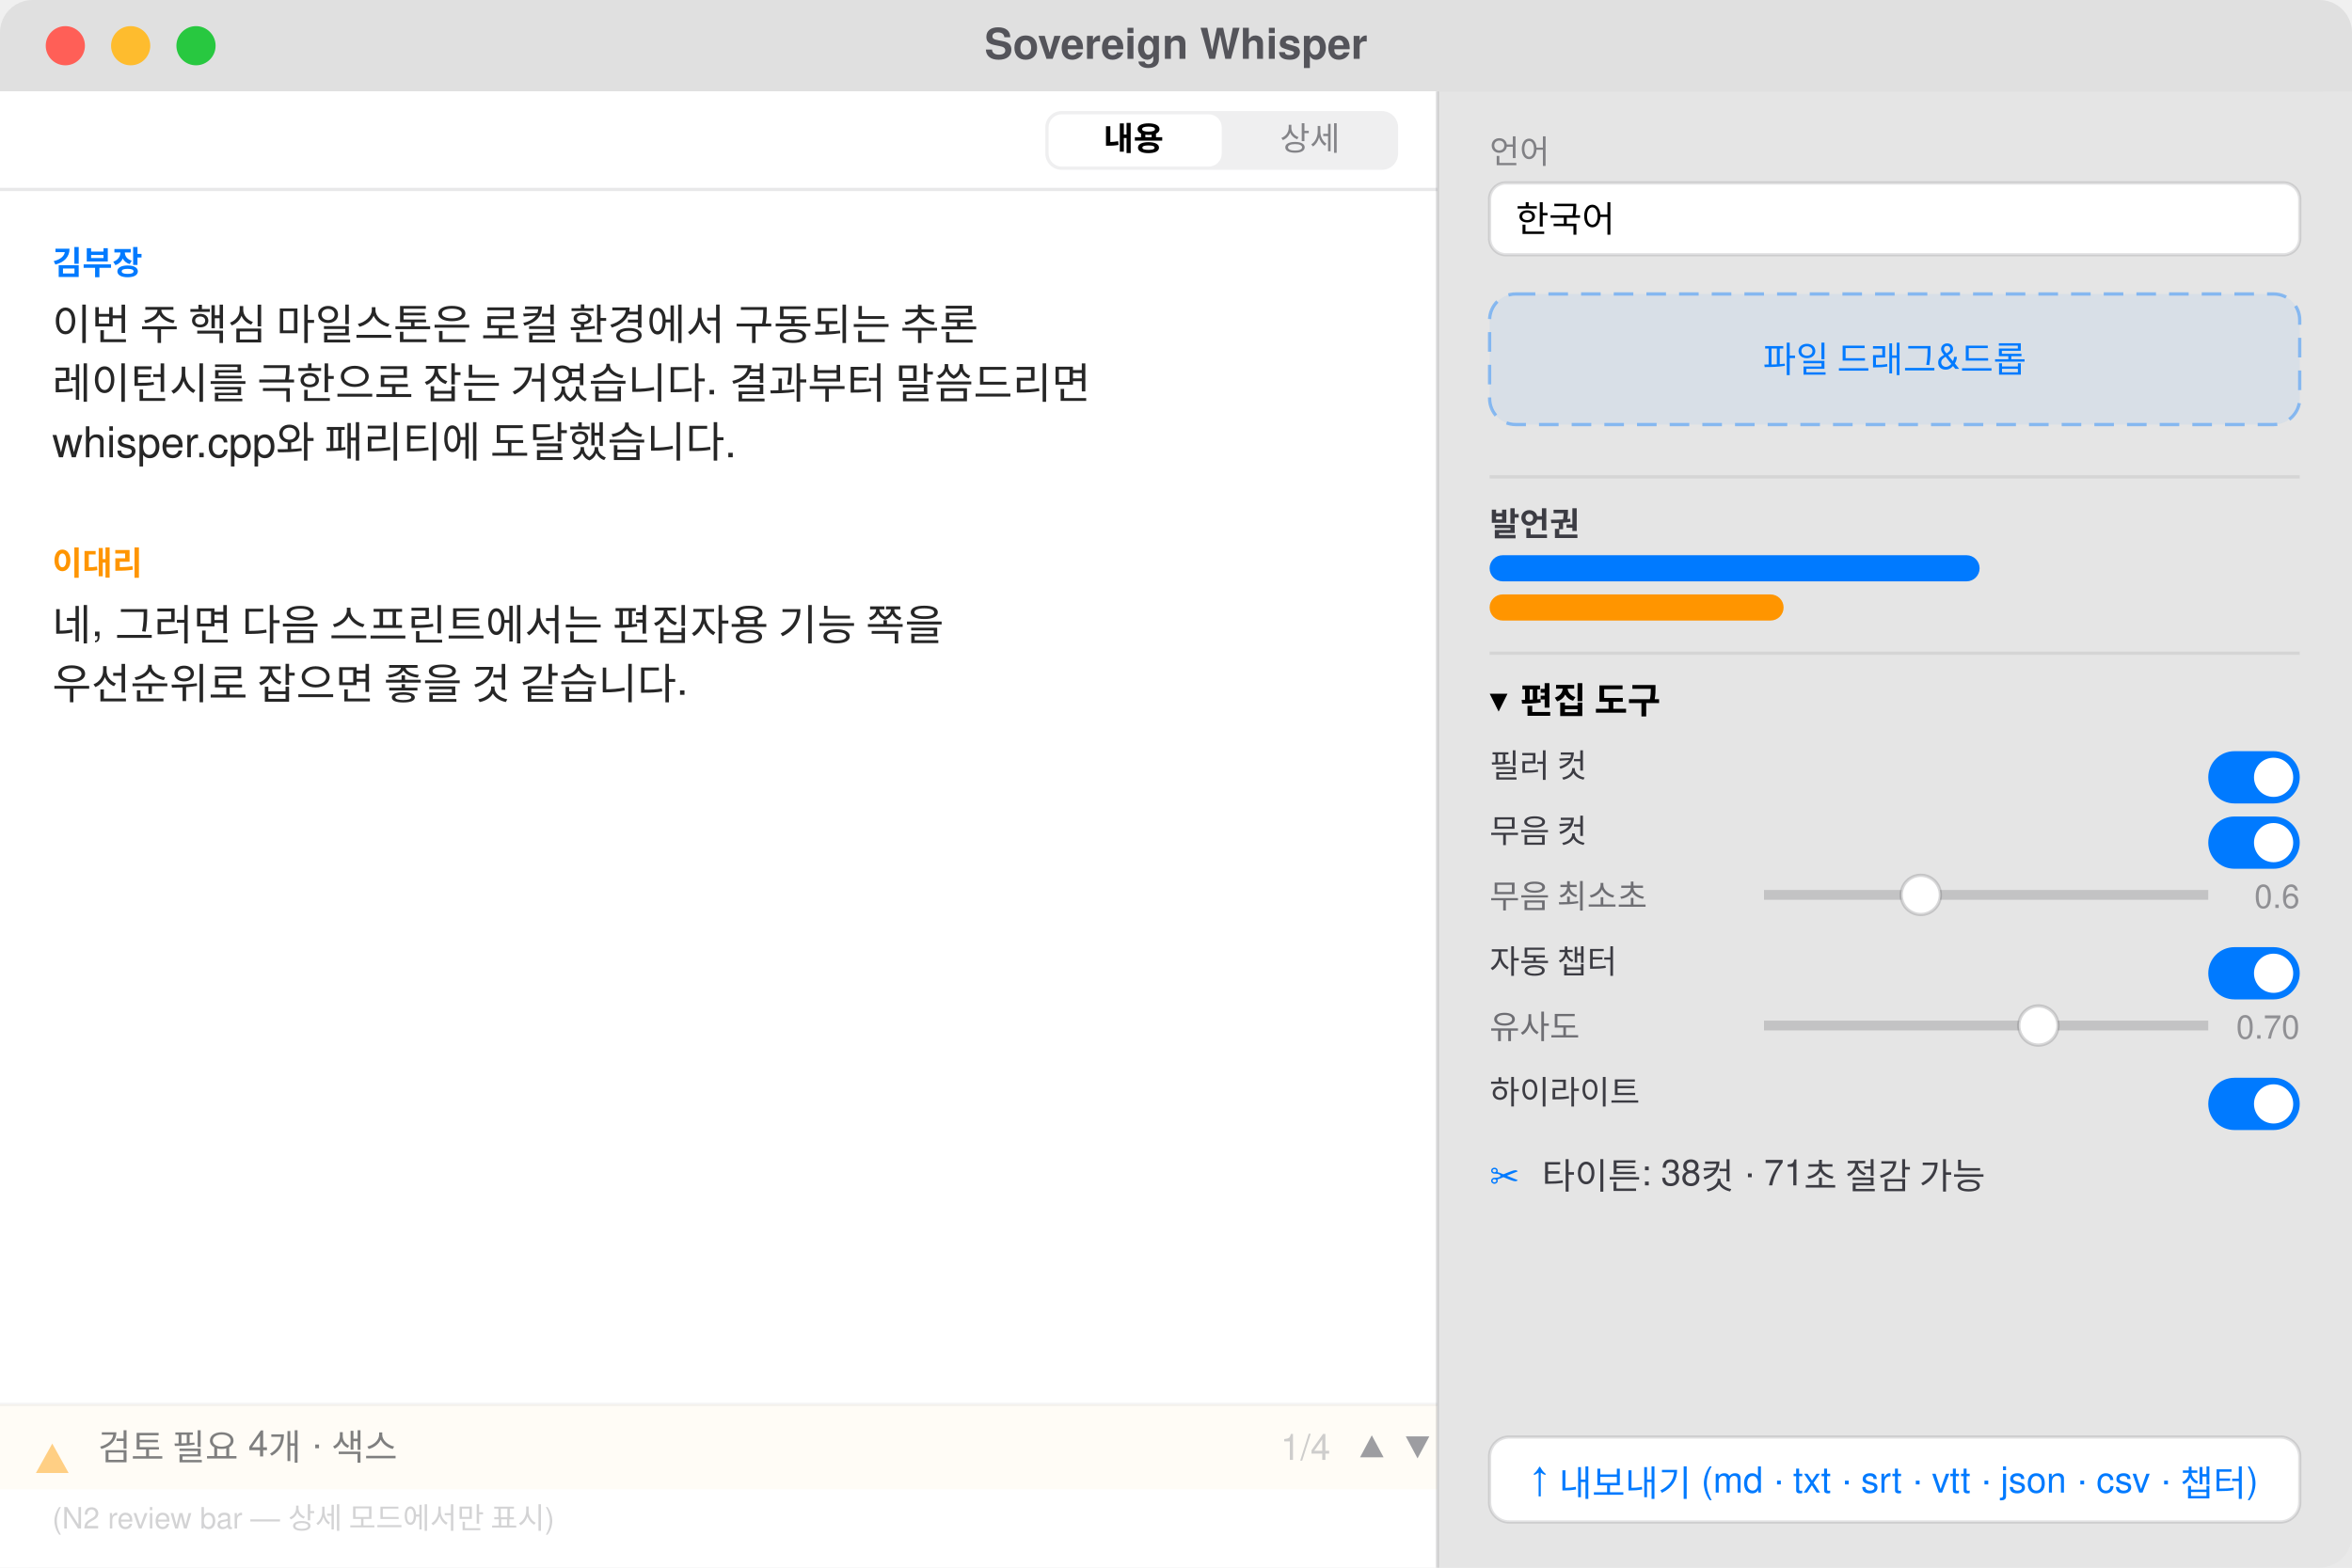
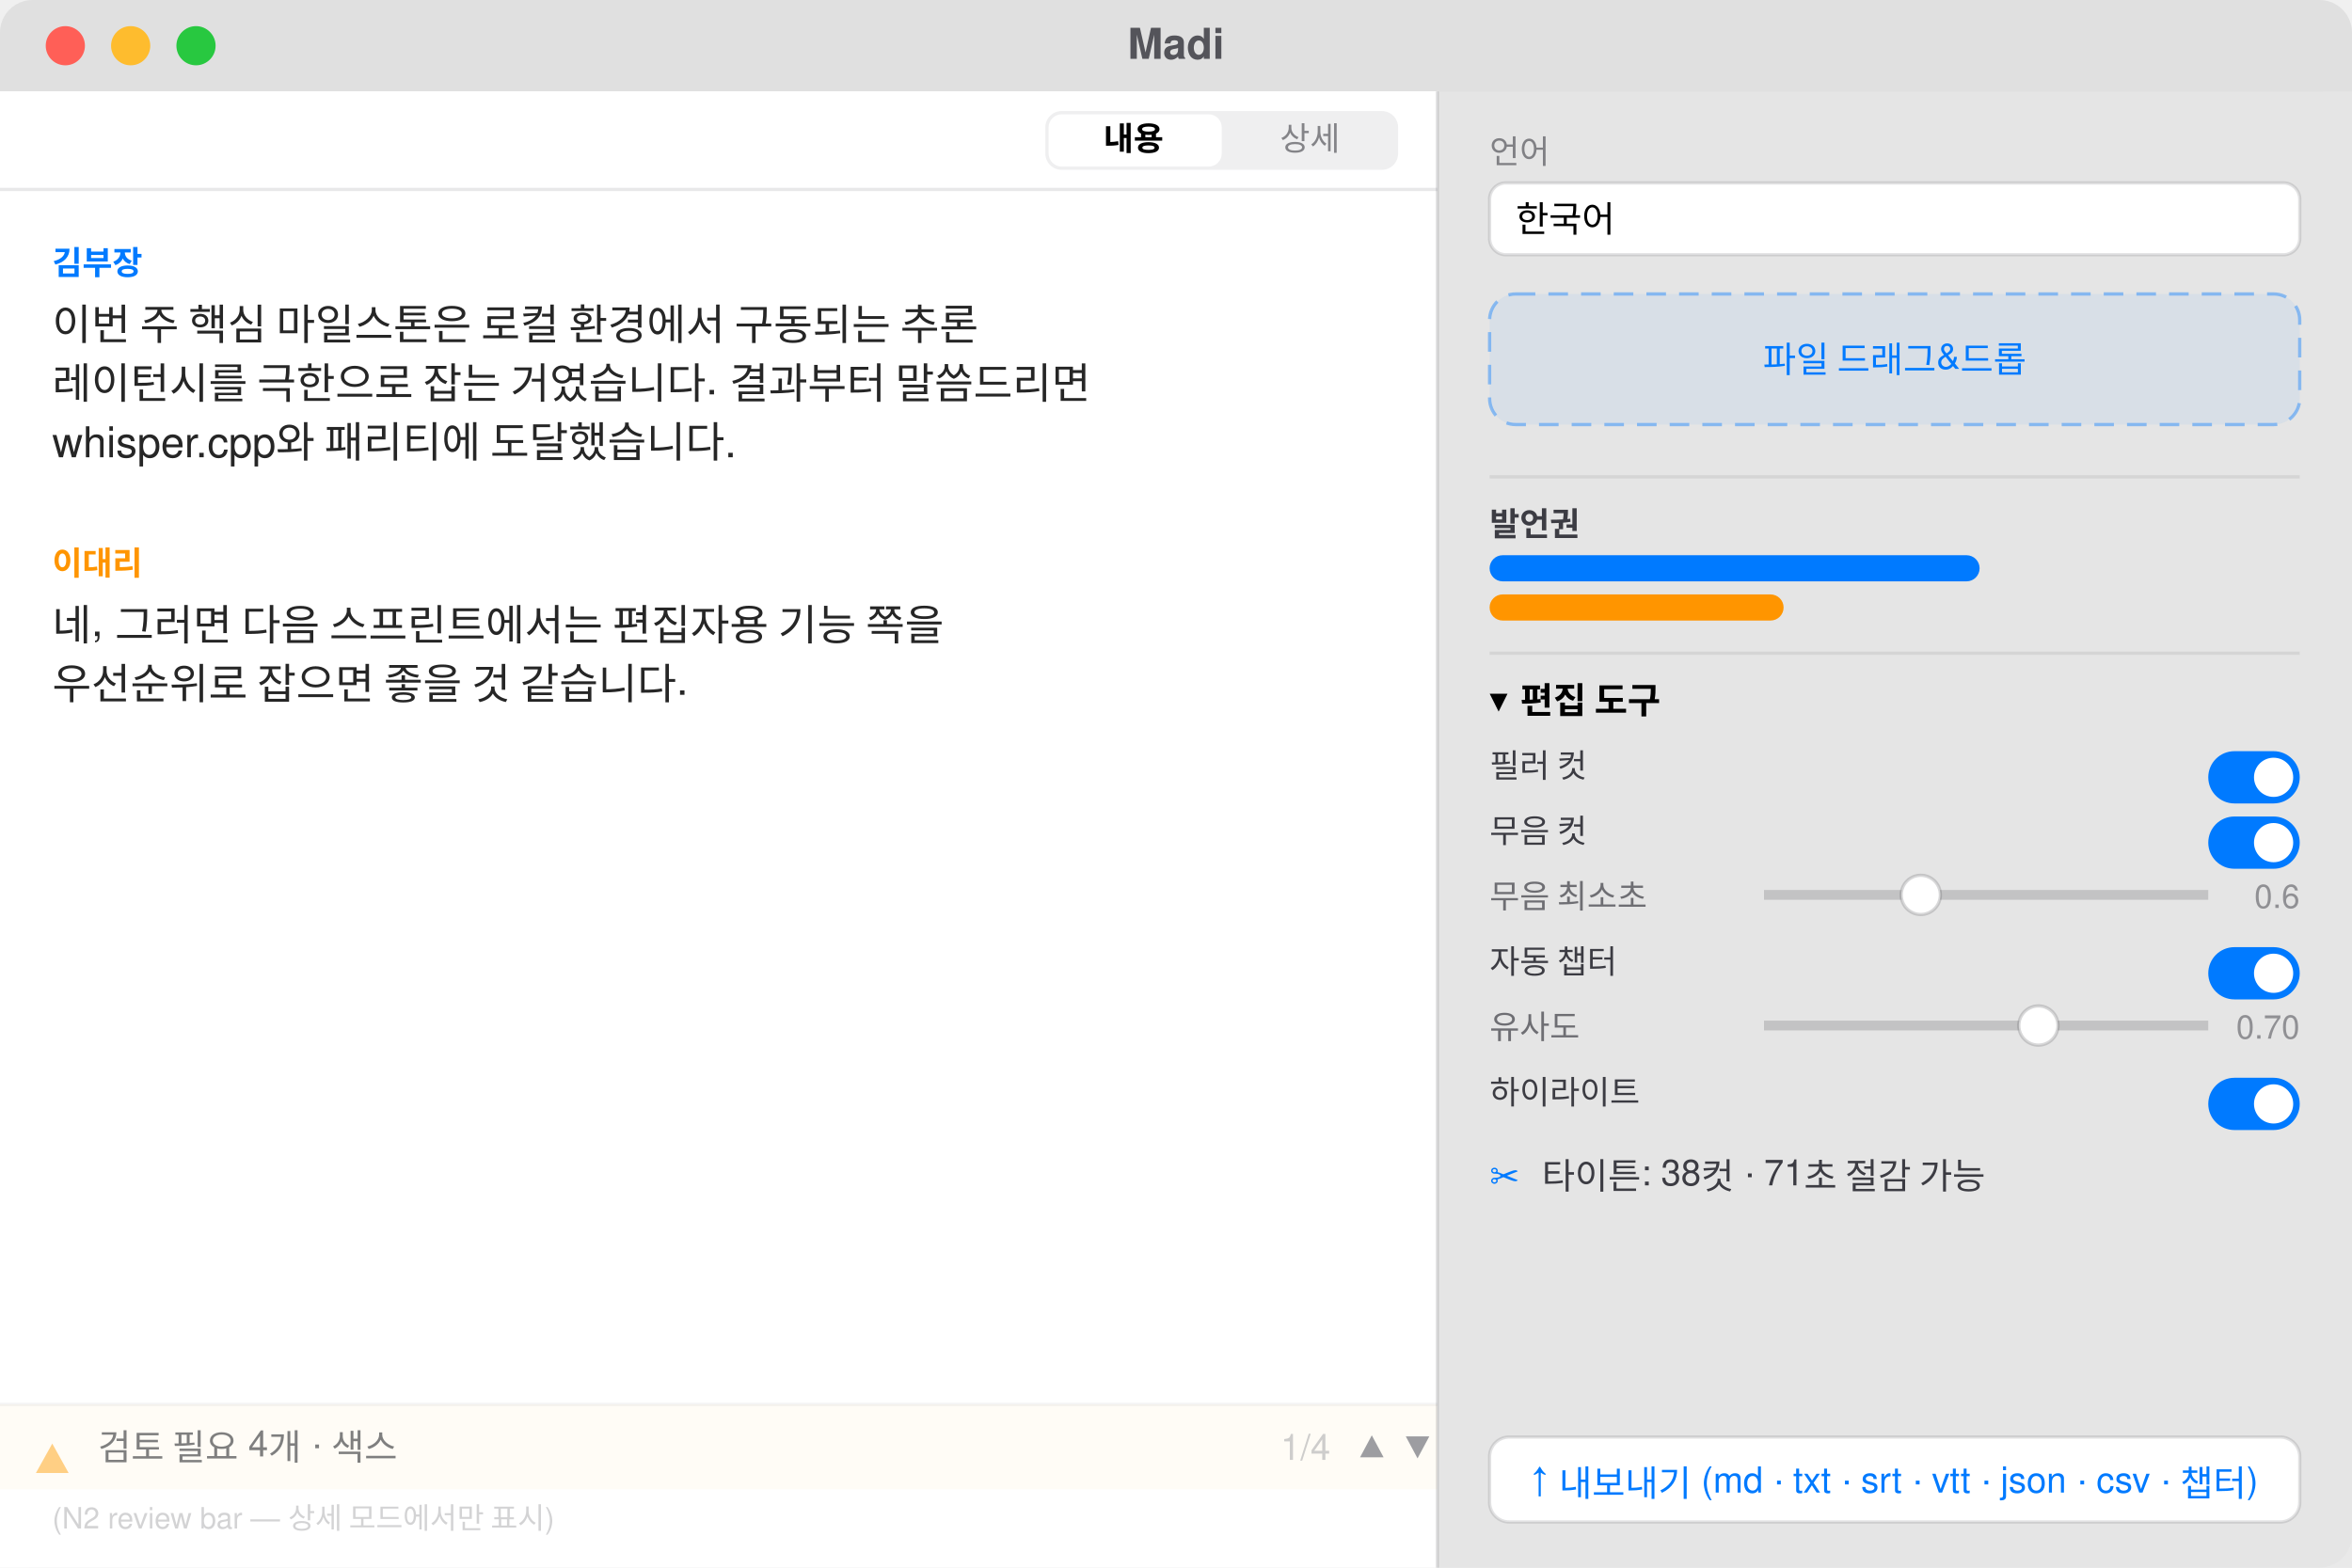
<svg xmlns="http://www.w3.org/2000/svg" width="720" height="480" viewBox="0 0 720 480" font-family="SF Pro Text, -apple-system, Helvetica">
  <g id="window">
    <rect id="window-bg" width="720" height="480" rx="10" fill="#ECECEC" />
    <g id="titlebar">
      <rect width="720" height="28" rx="10" fill="#E0E0E0" />
      <rect y="14" width="720" height="14" fill="#E0E0E0" />
      <circle id="traffic-close" cx="20" cy="14" r="6" fill="#FF5F57" />
      <circle id="traffic-min" cx="40" cy="14" r="6" fill="#FEBC2E" />
      <circle id="traffic-zoom" cx="60" cy="14" r="6" fill="#28C840" />
-       <text id="window-title" x="360" y="18" text-anchor="middle" font-size="13" font-weight="600" fill="#3C3C43" opacity="0.85">Sovereign Whisper</text>
+       <text id="window-title" x="360" y="18" text-anchor="middle" font-size="13" font-weight="600" fill="#3C3C43" opacity="0.85">Madi</text>
    </g>
    <g id="transcript-pane">
      <rect id="transcript-bg" x="0" y="28" width="440" height="452" fill="#FFFFFF" />
      <g id="viewmode-bar">
        <rect x="0" y="28" width="440" height="30" fill="#FFFFFF" />
        <line x1="0" y1="58" x2="440" y2="58" stroke="#3C3C43" stroke-opacity="0.12" />
        <g id="segmented">
          <rect x="320" y="34" width="108" height="18" rx="5" fill="#3C3C43" fill-opacity="0.08" />
          <rect id="seg-content-active" x="321" y="35" width="53" height="16" rx="4" fill="#FFFFFF" />
          <text x="347" y="46" text-anchor="middle" font-size="10" font-weight="600" fill="#000000">내용</text>
          <text x="401" y="46" text-anchor="middle" font-size="10" fill="#3C3C43" opacity="0.6">상세</text>
        </g>
      </g>
      <g id="content-block-1">
        <text id="speaker-name" x="16" y="84" font-size="10" font-weight="700" fill="#007AFF">김부장</text>
        <text id="para" x="16" y="104" font-size="13" fill="#000000" opacity="0.85">이번 주 핵심 마일스톤은 로컬 환경에서 구동되는 추론</text>
        <text x="16" y="122" font-size="13" fill="#000000" opacity="0.85">레이턴시를 극한으로 잡는 거였습니다. 결과부터 말씀드리면</text>
        <text x="16" y="140" font-size="13" fill="#000000" opacity="0.85">whisper.cpp와 패리티에 도달했습니다.</text>
      </g>
      <g id="content-block-2">
        <text id="speaker-name" x="16" y="176" font-size="10" font-weight="700" fill="#FF9500">이대리</text>
        <text id="para" x="16" y="196" font-size="13" fill="#000000" opacity="0.85">네, 그러면 다음 스프린트에서는 편집자용 기능 쪽을</text>
        <text x="16" y="214" font-size="13" fill="#000000" opacity="0.85">우선순위로 잡으면 좋을 것 같습니다.</text>
      </g>
      <g id="review-bar-detailed-only" opacity="0.5">
        <rect x="0" y="430" width="440" height="26" fill="#FF9F0A" fill-opacity="0.07" />
        <line x1="0" y1="430" x2="440" y2="430" stroke="#3C3C43" stroke-opacity="0.12" />
        <path id="warn" d="M16 442 l5 9 h-10 z" fill="#FF9F0A" />
        <text x="30" y="447" font-size="11" fill="#000000">검토 필요 4개 · 색스</text>
        <text x="392" y="447" font-size="11" fill="#3C3C43" opacity="0.5">1/4</text>
        <text x="414" y="447" font-size="12" fill="#3C3C43">▲</text>
        <text x="428" y="447" font-size="12" fill="#3C3C43">▼</text>
        <text x="16" y="468" font-size="9" fill="#3C3C43" opacity="0.45">(N2 review bar — 상세 모드에서만 표시)</text>
      </g>
    </g>
    <line id="pane-divider" x1="440" y1="28" x2="440" y2="480" stroke="#3C3C43" stroke-opacity="0.15" />
    <g id="side-panel">
      <rect x="440" y="28" width="280" height="452" fill="#3C3C43" fill-opacity="0.04" />
      <text x="456" y="50" font-size="10" fill="#3C3C43" opacity="0.6">언어</text>
      <rect x="456" y="56" width="248" height="22" rx="5" fill="#FFFFFF" stroke="#3C3C43" stroke-opacity="0.15" />
      <text x="464" y="71" font-size="11" fill="#000000">한국어</text>
      <rect x="456" y="90" width="248" height="40" rx="8" fill="#007AFF" fill-opacity="0.06" stroke="#007AFF" stroke-opacity="0.4" stroke-dasharray="6 4" />
      <text x="580" y="114" text-anchor="middle" font-size="11" fill="#007AFF">파일 드래그&amp;드롭</text>
      <line x1="456" y1="146" x2="704" y2="146" stroke="#3C3C43" stroke-opacity="0.1" />
      <text x="456" y="164" font-size="10" font-weight="600" fill="#3C3C43">발언권</text>
      <rect x="456" y="170" width="150" height="8" rx="4" fill="#007AFF" />
      <rect x="456" y="182" width="90" height="8" rx="4" fill="#FF9500" />
      <g id="editor-tools-panel">
        <line x1="456" y1="200" x2="704" y2="200" stroke="#3C3C43" stroke-opacity="0.1" />
        <text x="456" y="218" font-size="11" font-weight="600" fill="#000000">▾ 편집 도구</text>
        <text x="456" y="238" font-size="10" fill="#3C3C43">필러 컷</text>
        <rect x="676" y="230" width="28" height="16" rx="8" fill="#007AFF" />
        <circle cx="696" cy="238" r="6" fill="#FFFFFF" />
        <text x="456" y="258" font-size="10" fill="#3C3C43">무음 컷</text>
        <rect x="676" y="250" width="28" height="16" rx="8" fill="#007AFF" />
        <circle cx="696" cy="258" r="6" fill="#FFFFFF" />
        <text x="456" y="278" font-size="10" fill="#3C3C43" opacity="0.7">무음 최소초</text>
        <line x1="540" y1="274" x2="676" y2="274" stroke="#3C3C43" stroke-opacity="0.2" stroke-width="3" />
        <circle cx="588" cy="274" r="6" fill="#FFFFFF" stroke="#3C3C43" stroke-opacity="0.2" />
        <text x="704" y="278" text-anchor="end" font-size="10" fill="#3C3C43" opacity="0.5">0.6</text>
        <text x="456" y="298" font-size="10" fill="#3C3C43">자동 챕터</text>
        <rect x="676" y="290" width="28" height="16" rx="8" fill="#007AFF" />
        <circle cx="696" cy="298" r="6" fill="#FFFFFF" />
        <text x="456" y="318" font-size="10" fill="#3C3C43" opacity="0.7">유사도</text>
        <line x1="540" y1="314" x2="676" y2="314" stroke="#3C3C43" stroke-opacity="0.2" stroke-width="3" />
        <circle cx="624" cy="314" r="6" fill="#FFFFFF" stroke="#3C3C43" stroke-opacity="0.2" />
        <text x="704" y="318" text-anchor="end" font-size="10" fill="#3C3C43" opacity="0.5">0.70</text>
        <text x="456" y="338" font-size="10" fill="#3C3C43">하이라이트</text>
        <rect x="676" y="330" width="28" height="16" rx="8" fill="#007AFF" />
        <circle cx="696" cy="338" r="6" fill="#FFFFFF" />
      </g>
      <g id="tighten-stat">
        <text x="456" y="364" font-size="11" fill="#007AFF">✂︎</text>
        <text x="472" y="364" font-size="11" fill="#3C3C43">타이튼: 38컷 · 71초 절감 가능</text>
      </g>
      <g id="export-menu">
        <rect x="456" y="440" width="248" height="26" rx="6" fill="#FFFFFF" stroke="#3C3C43" stroke-opacity="0.15" />
        <text x="580" y="457" text-anchor="middle" font-size="11" fill="#007AFF">↑ 내보내기  (md · txt · srt · vtt · json · csv · 챕터)</text>
      </g>
    </g>
  </g>
</svg>
